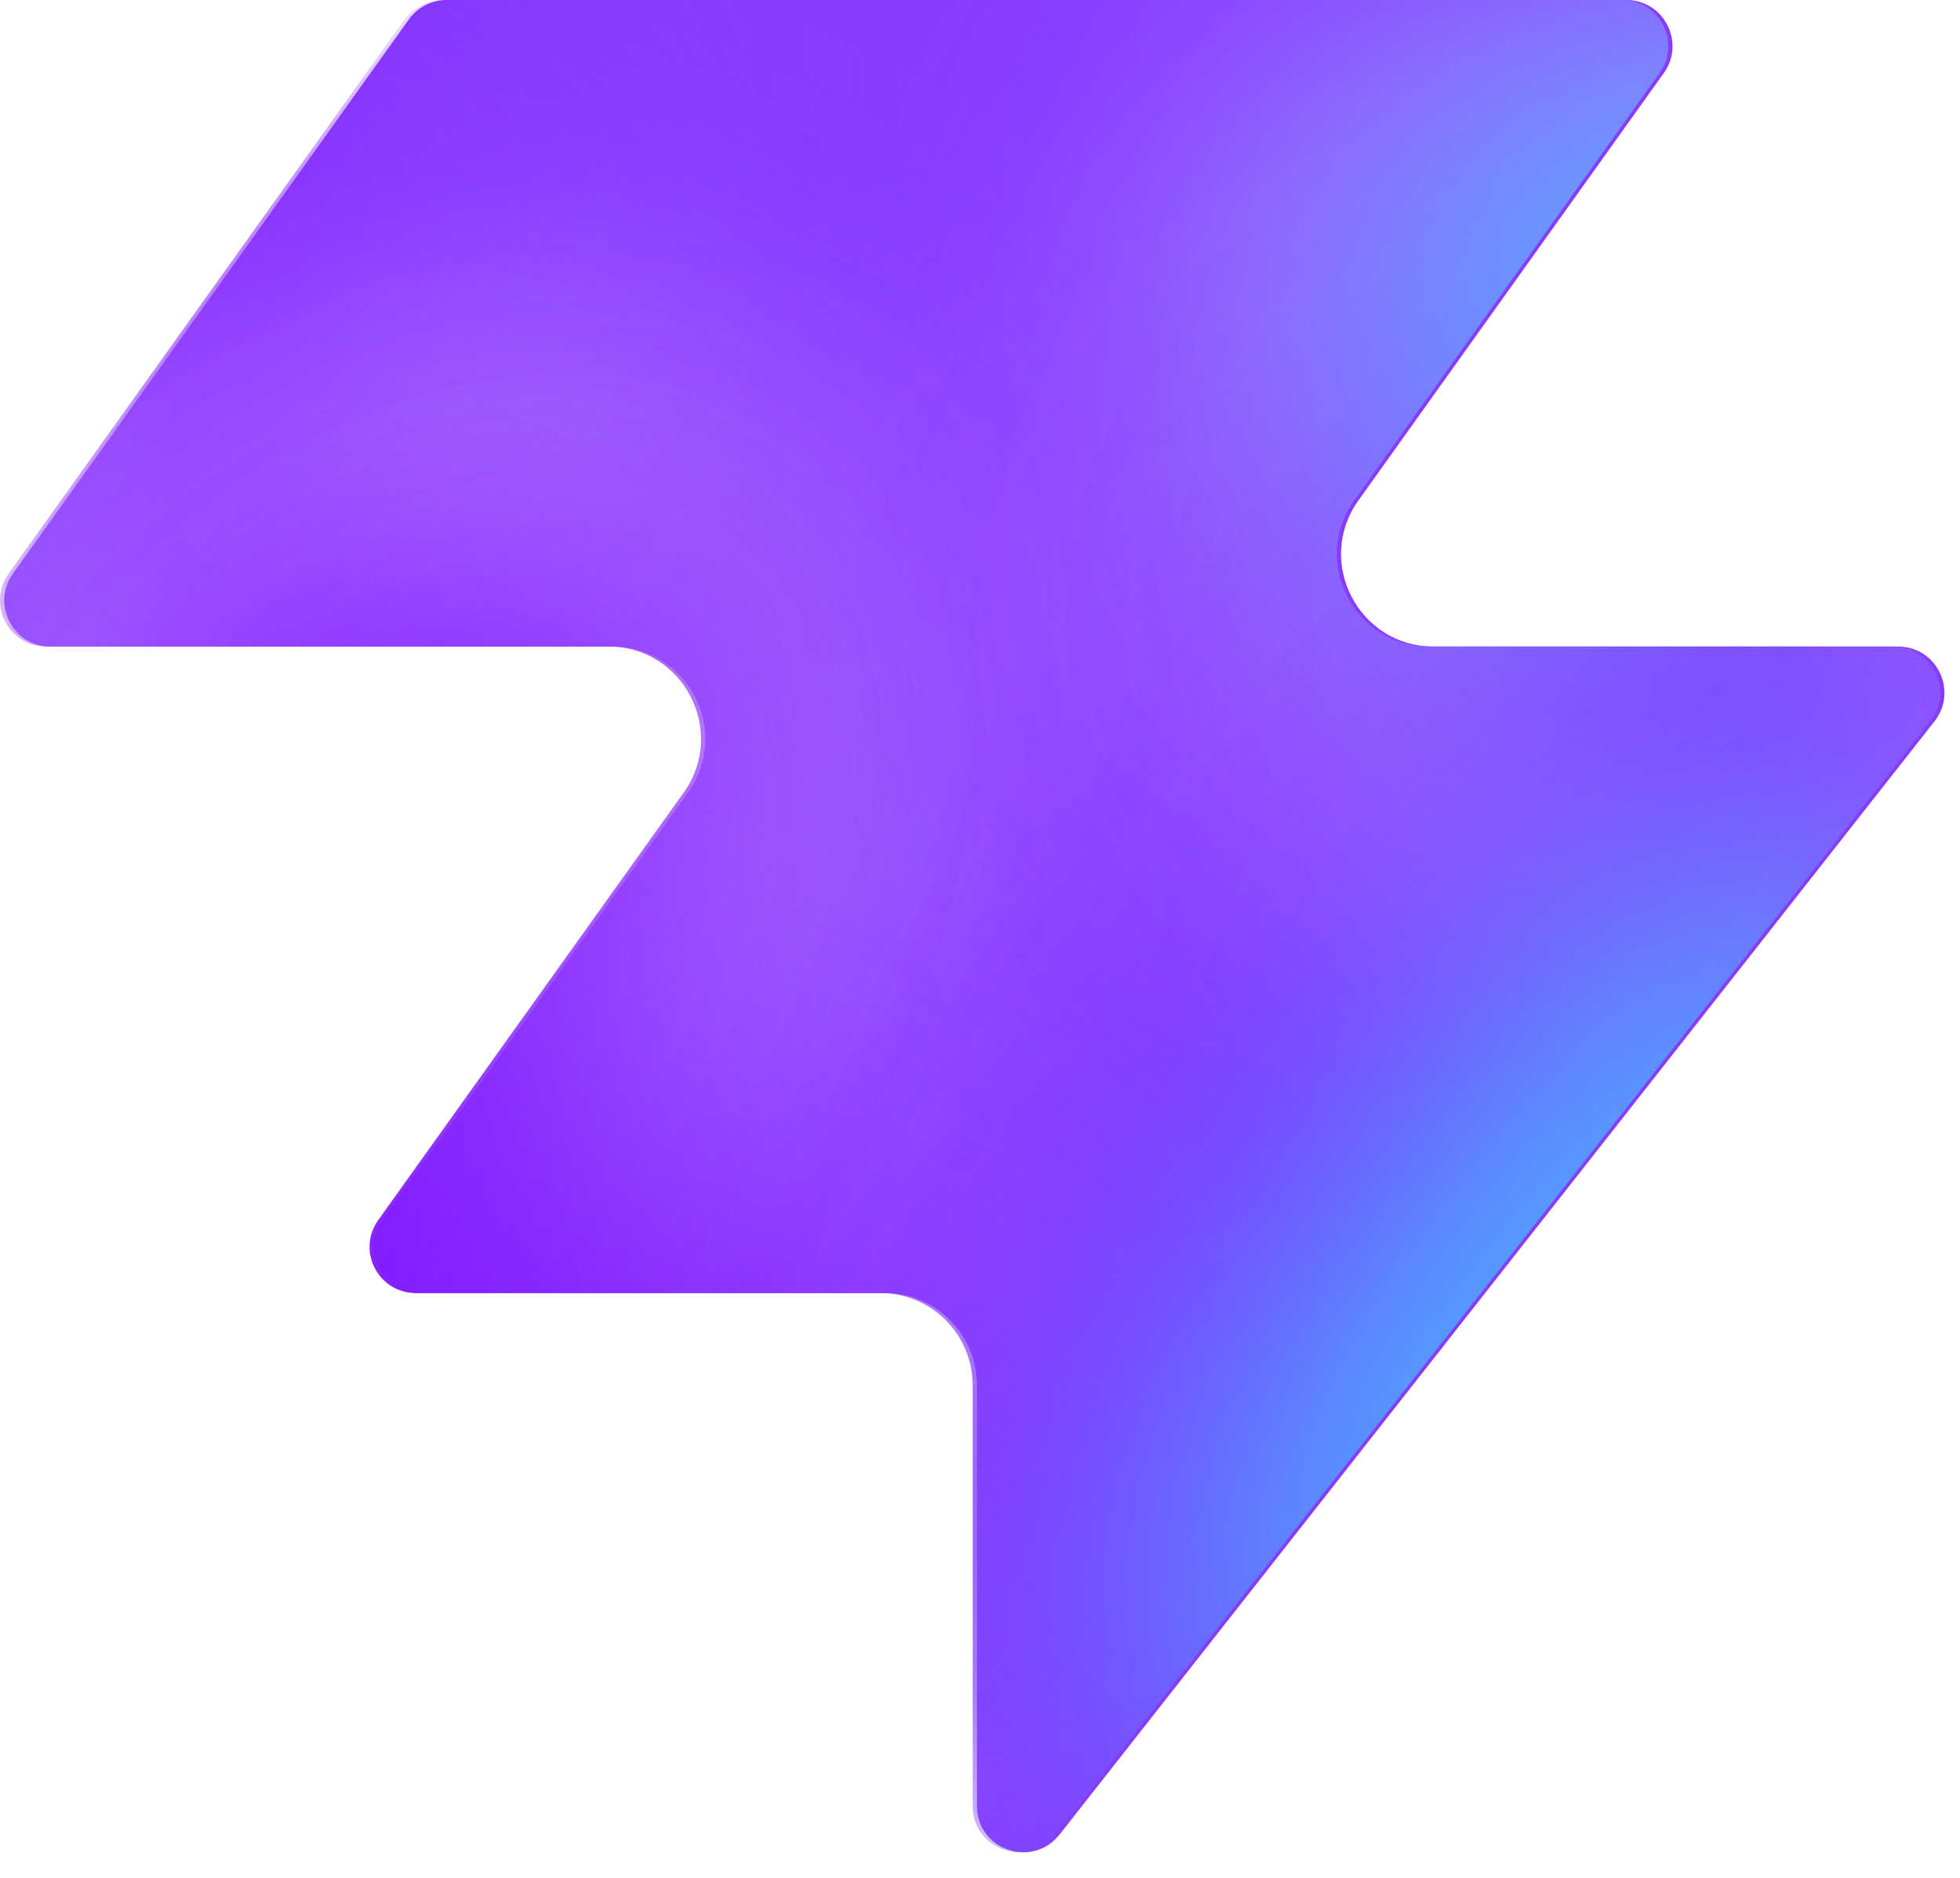
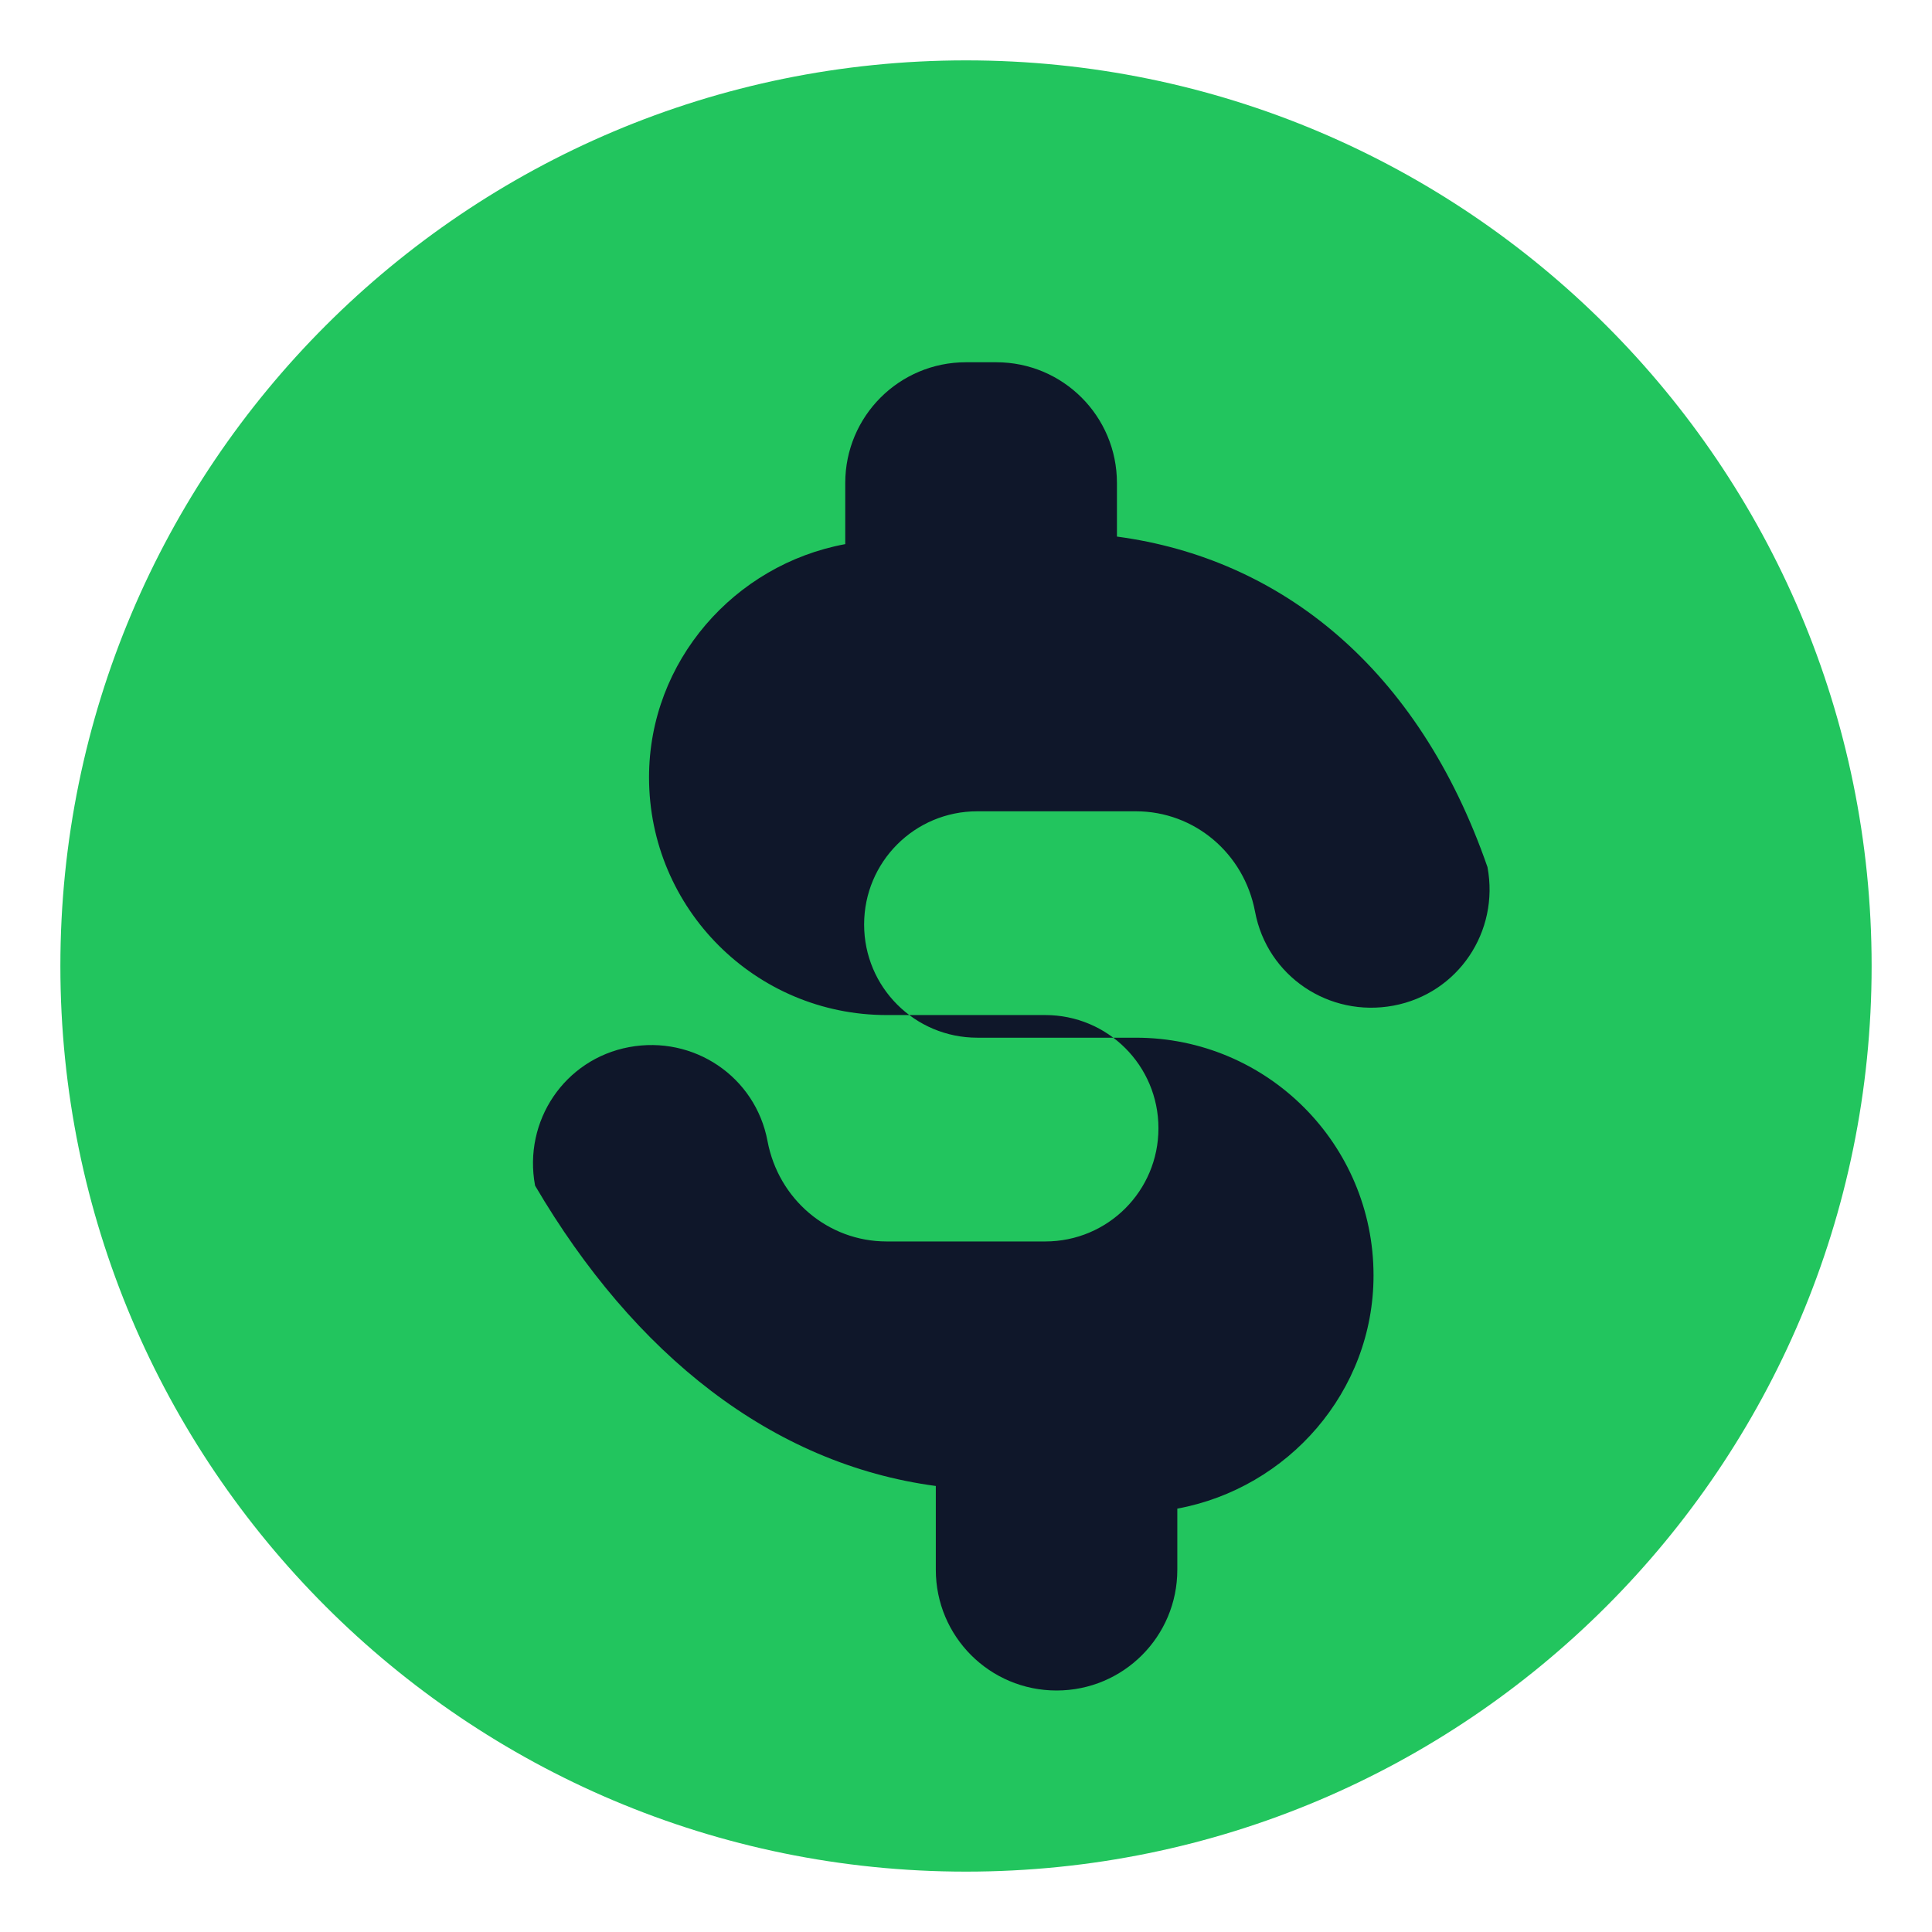
- <svg xmlns="http://www.w3.org/2000/svg" width="48" height="46" fill="none" viewBox="0 0 48 46">
-   <path fill="#863bff" d="M25.946 44.938c-.664.845-2.021.375-2.021-.698V33.937a2.26 2.26 0 0 0-2.262-2.262H10.287c-.92 0-1.456-1.04-.92-1.788l7.48-10.471c1.07-1.497 0-3.578-1.842-3.578H1.237c-.92 0-1.456-1.04-.92-1.788L10.013.474c.214-.297.556-.474.92-.474h28.894c.92 0 1.456 1.04.92 1.788l-7.48 10.471c-1.07 1.498 0 3.579 1.842 3.579h11.377c.943 0 1.473 1.088.89 1.83L25.947 44.94z" style="fill:#863bff;fill:color(display-p3 .525 .23 1);fill-opacity:1" />
-   <mask id="a" width="48" height="46" x="0" y="0" maskUnits="userSpaceOnUse" style="mask-type:alpha">
-     <path fill="#000" d="M25.842 44.938c-.664.844-2.021.375-2.021-.698V33.937a2.26 2.26 0 0 0-2.262-2.262H10.183c-.92 0-1.456-1.04-.92-1.788l7.48-10.471c1.07-1.498 0-3.579-1.842-3.579H1.133c-.92 0-1.456-1.04-.92-1.787L9.91.473c.214-.297.556-.474.92-.474h28.894c.92 0 1.456 1.04.92 1.788l-7.48 10.471c-1.07 1.498 0 3.578 1.842 3.578h11.377c.943 0 1.473 1.088.89 1.832L25.843 44.94z" style="fill:#000;fill-opacity:1" />
-   </mask>
-   <g mask="url(#a)">
-     <g filter="url(#b)">
-       <ellipse cx="5.508" cy="14.704" fill="#ede6ff" rx="5.508" ry="14.704" style="fill:#ede6ff;fill:color(display-p3 .927 .903 1);fill-opacity:1" transform="matrix(.00324 1 1 -.00324 -4.47 31.516)" />
-     </g>
-     <g filter="url(#c)">
-       <ellipse cx="10.399" cy="29.851" fill="#ede6ff" rx="10.399" ry="29.851" style="fill:#ede6ff;fill:color(display-p3 .927 .903 1);fill-opacity:1" transform="matrix(.00324 1 1 -.00324 -39.328 7.883)" />
-     </g>
-     <g filter="url(#d)">
-       <ellipse cx="5.508" cy="30.487" fill="#7e14ff" rx="5.508" ry="30.487" style="fill:#7e14ff;fill:color(display-p3 .492 .077 1);fill-opacity:1" transform="rotate(89.814 -25.913 -14.639)scale(1 -1)" />
-     </g>
-     <g filter="url(#e)">
-       <ellipse cx="5.508" cy="30.599" fill="#7e14ff" rx="5.508" ry="30.599" style="fill:#7e14ff;fill:color(display-p3 .492 .077 1);fill-opacity:1" transform="rotate(89.814 -32.644 -3.334)scale(1 -1)" />
-     </g>
-     <g filter="url(#f)">
-       <ellipse cx="5.508" cy="30.599" fill="#7e14ff" rx="5.508" ry="30.599" style="fill:#7e14ff;fill:color(display-p3 .492 .077 1);fill-opacity:1" transform="matrix(.00324 1 1 -.00324 -34.34 30.47)" />
-     </g>
-     <g filter="url(#g)">
-       <ellipse cx="14.072" cy="22.078" fill="#ede6ff" rx="14.072" ry="22.078" style="fill:#ede6ff;fill:color(display-p3 .927 .903 1);fill-opacity:1" transform="rotate(93.35 24.506 48.493)scale(-1 1)" />
-     </g>
-     <g filter="url(#h)">
-       <ellipse cx="3.47" cy="21.501" fill="#7e14ff" rx="3.47" ry="21.501" style="fill:#7e14ff;fill:color(display-p3 .492 .077 1);fill-opacity:1" transform="rotate(89.009 28.708 47.59)scale(-1 1)" />
-     </g>
-     <g filter="url(#i)">
-       <ellipse cx="3.47" cy="21.501" fill="#7e14ff" rx="3.47" ry="21.501" style="fill:#7e14ff;fill:color(display-p3 .492 .077 1);fill-opacity:1" transform="rotate(89.009 28.708 47.59)scale(-1 1)" />
-     </g>
-     <g filter="url(#j)">
-       <ellipse cx=".387" cy="8.972" fill="#7e14ff" rx="4.407" ry="29.108" style="fill:#7e14ff;fill:color(display-p3 .492 .077 1);fill-opacity:1" transform="rotate(39.51 .387 8.972)" />
-     </g>
-     <g filter="url(#k)">
-       <ellipse cx="47.523" cy="-6.092" fill="#7e14ff" rx="4.407" ry="29.108" style="fill:#7e14ff;fill:color(display-p3 .492 .077 1);fill-opacity:1" transform="rotate(37.892 47.523 -6.092)" />
-     </g>
-     <g filter="url(#l)">
-       <ellipse cx="41.412" cy="6.333" fill="#47bfff" rx="5.971" ry="9.665" style="fill:#47bfff;fill:color(display-p3 .28 .748 1);fill-opacity:1" transform="rotate(37.892 41.412 6.333)" />
-     </g>
-     <g filter="url(#m)">
-       <ellipse cx="-1.879" cy="38.332" fill="#7e14ff" rx="4.407" ry="29.108" style="fill:#7e14ff;fill:color(display-p3 .492 .077 1);fill-opacity:1" transform="rotate(37.892 -1.88 38.332)" />
-     </g>
-     <g filter="url(#n)">
-       <ellipse cx="-1.879" cy="38.332" fill="#7e14ff" rx="4.407" ry="29.108" style="fill:#7e14ff;fill:color(display-p3 .492 .077 1);fill-opacity:1" transform="rotate(37.892 -1.88 38.332)" />
-     </g>
-     <g filter="url(#o)">
-       <ellipse cx="35.651" cy="29.907" fill="#7e14ff" rx="4.407" ry="29.108" style="fill:#7e14ff;fill:color(display-p3 .492 .077 1);fill-opacity:1" transform="rotate(37.892 35.651 29.907)" />
-     </g>
-     <g filter="url(#p)">
-       <ellipse cx="38.418" cy="32.4" fill="#47bfff" rx="5.971" ry="15.297" style="fill:#47bfff;fill:color(display-p3 .28 .748 1);fill-opacity:1" transform="rotate(37.892 38.418 32.4)" />
-     </g>
-   </g>
-   <defs>
-     <filter id="b" width="60.045" height="41.654" x="-19.77" y="16.149" color-interpolation-filters="sRGB" filterUnits="userSpaceOnUse">
-       <feFlood flood-opacity="0" result="BackgroundImageFix" />
-       <feBlend in="SourceGraphic" in2="BackgroundImageFix" result="shape" />
-       <feGaussianBlur result="effect1_foregroundBlur_2002_17158" stdDeviation="7.659" />
-     </filter>
-     <filter id="c" width="90.34" height="51.437" x="-54.613" y="-7.533" color-interpolation-filters="sRGB" filterUnits="userSpaceOnUse">
-       <feFlood flood-opacity="0" result="BackgroundImageFix" />
-       <feBlend in="SourceGraphic" in2="BackgroundImageFix" result="shape" />
-       <feGaussianBlur result="effect1_foregroundBlur_2002_17158" stdDeviation="7.659" />
-     </filter>
-     <filter id="d" width="79.355" height="29.4" x="-49.64" y="2.03" color-interpolation-filters="sRGB" filterUnits="userSpaceOnUse">
-       <feFlood flood-opacity="0" result="BackgroundImageFix" />
-       <feBlend in="SourceGraphic" in2="BackgroundImageFix" result="shape" />
-       <feGaussianBlur result="effect1_foregroundBlur_2002_17158" stdDeviation="4.596" />
-     </filter>
-     <filter id="e" width="79.579" height="29.4" x="-45.045" y="20.029" color-interpolation-filters="sRGB" filterUnits="userSpaceOnUse">
-       <feFlood flood-opacity="0" result="BackgroundImageFix" />
-       <feBlend in="SourceGraphic" in2="BackgroundImageFix" result="shape" />
-       <feGaussianBlur result="effect1_foregroundBlur_2002_17158" stdDeviation="4.596" />
-     </filter>
-     <filter id="f" width="79.579" height="29.4" x="-43.513" y="21.178" color-interpolation-filters="sRGB" filterUnits="userSpaceOnUse">
-       <feFlood flood-opacity="0" result="BackgroundImageFix" />
-       <feBlend in="SourceGraphic" in2="BackgroundImageFix" result="shape" />
-       <feGaussianBlur result="effect1_foregroundBlur_2002_17158" stdDeviation="4.596" />
-     </filter>
-     <filter id="g" width="74.749" height="58.852" x="15.756" y="-17.901" color-interpolation-filters="sRGB" filterUnits="userSpaceOnUse">
-       <feFlood flood-opacity="0" result="BackgroundImageFix" />
-       <feBlend in="SourceGraphic" in2="BackgroundImageFix" result="shape" />
-       <feGaussianBlur result="effect1_foregroundBlur_2002_17158" stdDeviation="7.659" />
-     </filter>
-     <filter id="h" width="61.377" height="25.362" x="23.548" y="2.284" color-interpolation-filters="sRGB" filterUnits="userSpaceOnUse">
-       <feFlood flood-opacity="0" result="BackgroundImageFix" />
-       <feBlend in="SourceGraphic" in2="BackgroundImageFix" result="shape" />
-       <feGaussianBlur result="effect1_foregroundBlur_2002_17158" stdDeviation="4.596" />
-     </filter>
-     <filter id="i" width="61.377" height="25.362" x="23.548" y="2.284" color-interpolation-filters="sRGB" filterUnits="userSpaceOnUse">
-       <feFlood flood-opacity="0" result="BackgroundImageFix" />
-       <feBlend in="SourceGraphic" in2="BackgroundImageFix" result="shape" />
-       <feGaussianBlur result="effect1_foregroundBlur_2002_17158" stdDeviation="4.596" />
-     </filter>
-     <filter id="j" width="56.045" height="63.649" x="-27.636" y="-22.853" color-interpolation-filters="sRGB" filterUnits="userSpaceOnUse">
-       <feFlood flood-opacity="0" result="BackgroundImageFix" />
-       <feBlend in="SourceGraphic" in2="BackgroundImageFix" result="shape" />
-       <feGaussianBlur result="effect1_foregroundBlur_2002_17158" stdDeviation="4.596" />
-     </filter>
-     <filter id="k" width="54.814" height="64.646" x="20.116" y="-38.415" color-interpolation-filters="sRGB" filterUnits="userSpaceOnUse">
-       <feFlood flood-opacity="0" result="BackgroundImageFix" />
-       <feBlend in="SourceGraphic" in2="BackgroundImageFix" result="shape" />
-       <feGaussianBlur result="effect1_foregroundBlur_2002_17158" stdDeviation="4.596" />
-     </filter>
-     <filter id="l" width="33.541" height="35.313" x="24.641" y="-11.323" color-interpolation-filters="sRGB" filterUnits="userSpaceOnUse">
-       <feFlood flood-opacity="0" result="BackgroundImageFix" />
-       <feBlend in="SourceGraphic" in2="BackgroundImageFix" result="shape" />
-       <feGaussianBlur result="effect1_foregroundBlur_2002_17158" stdDeviation="4.596" />
-     </filter>
-     <filter id="m" width="54.814" height="64.646" x="-29.286" y="6.009" color-interpolation-filters="sRGB" filterUnits="userSpaceOnUse">
-       <feFlood flood-opacity="0" result="BackgroundImageFix" />
-       <feBlend in="SourceGraphic" in2="BackgroundImageFix" result="shape" />
-       <feGaussianBlur result="effect1_foregroundBlur_2002_17158" stdDeviation="4.596" />
-     </filter>
-     <filter id="n" width="54.814" height="64.646" x="-29.286" y="6.009" color-interpolation-filters="sRGB" filterUnits="userSpaceOnUse">
-       <feFlood flood-opacity="0" result="BackgroundImageFix" />
-       <feBlend in="SourceGraphic" in2="BackgroundImageFix" result="shape" />
-       <feGaussianBlur result="effect1_foregroundBlur_2002_17158" stdDeviation="4.596" />
-     </filter>
-     <filter id="o" width="54.814" height="64.646" x="8.244" y="-2.416" color-interpolation-filters="sRGB" filterUnits="userSpaceOnUse">
-       <feFlood flood-opacity="0" result="BackgroundImageFix" />
-       <feBlend in="SourceGraphic" in2="BackgroundImageFix" result="shape" />
-       <feGaussianBlur result="effect1_foregroundBlur_2002_17158" stdDeviation="4.596" />
-     </filter>
-     <filter id="p" width="39.409" height="43.623" x="18.713" y="10.588" color-interpolation-filters="sRGB" filterUnits="userSpaceOnUse">
-       <feFlood flood-opacity="0" result="BackgroundImageFix" />
-       <feBlend in="SourceGraphic" in2="BackgroundImageFix" result="shape" />
-       <feGaussianBlur result="effect1_foregroundBlur_2002_17158" stdDeviation="4.596" />
-     </filter>
-   </defs>
+ <svg xmlns="http://www.w3.org/2000/svg" viewBox="0 0 512 512" fill="none">
+   <circle cx="256" cy="256" r="240" fill="#22c55e" />
+   <path d="M256 96c-17.7 0-32 14.3-32 32v16.2c-29.3 5.4-52 31-52 61.8 0 34.8 28.2 63 63 63h42c16.6 0 30 13.4 30 30s-13.4 30-30 30h-42c-15.6 0-28.7-11.2-31.6-26.6-3.2-17.1-19.6-28.1-36.7-24.9-17.1 3.2-28.1 19.6-24.9 36.7C168.1 359 204.6 388 248 393.8V416c0 17.7 14.3 32 32 32s32-14.3 32-32v-16.2c29.3-5.4 52-31 52-61.8 0-34.8-28.2-63-63-63h-42c-16.6 0-30-13.4-30-30s13.4-30 30-30h42c15.6 0 28.7 11.2 31.6 26.6 3.2 17.1 19.6 28.1 36.7 24.9 17.1-3.2 28.1-19.6 24.9-36.7C375.9 177 339.4 148 296 142.2V128c0-17.7-14.3-32-32-32z" fill="#0f172a" />
</svg>
